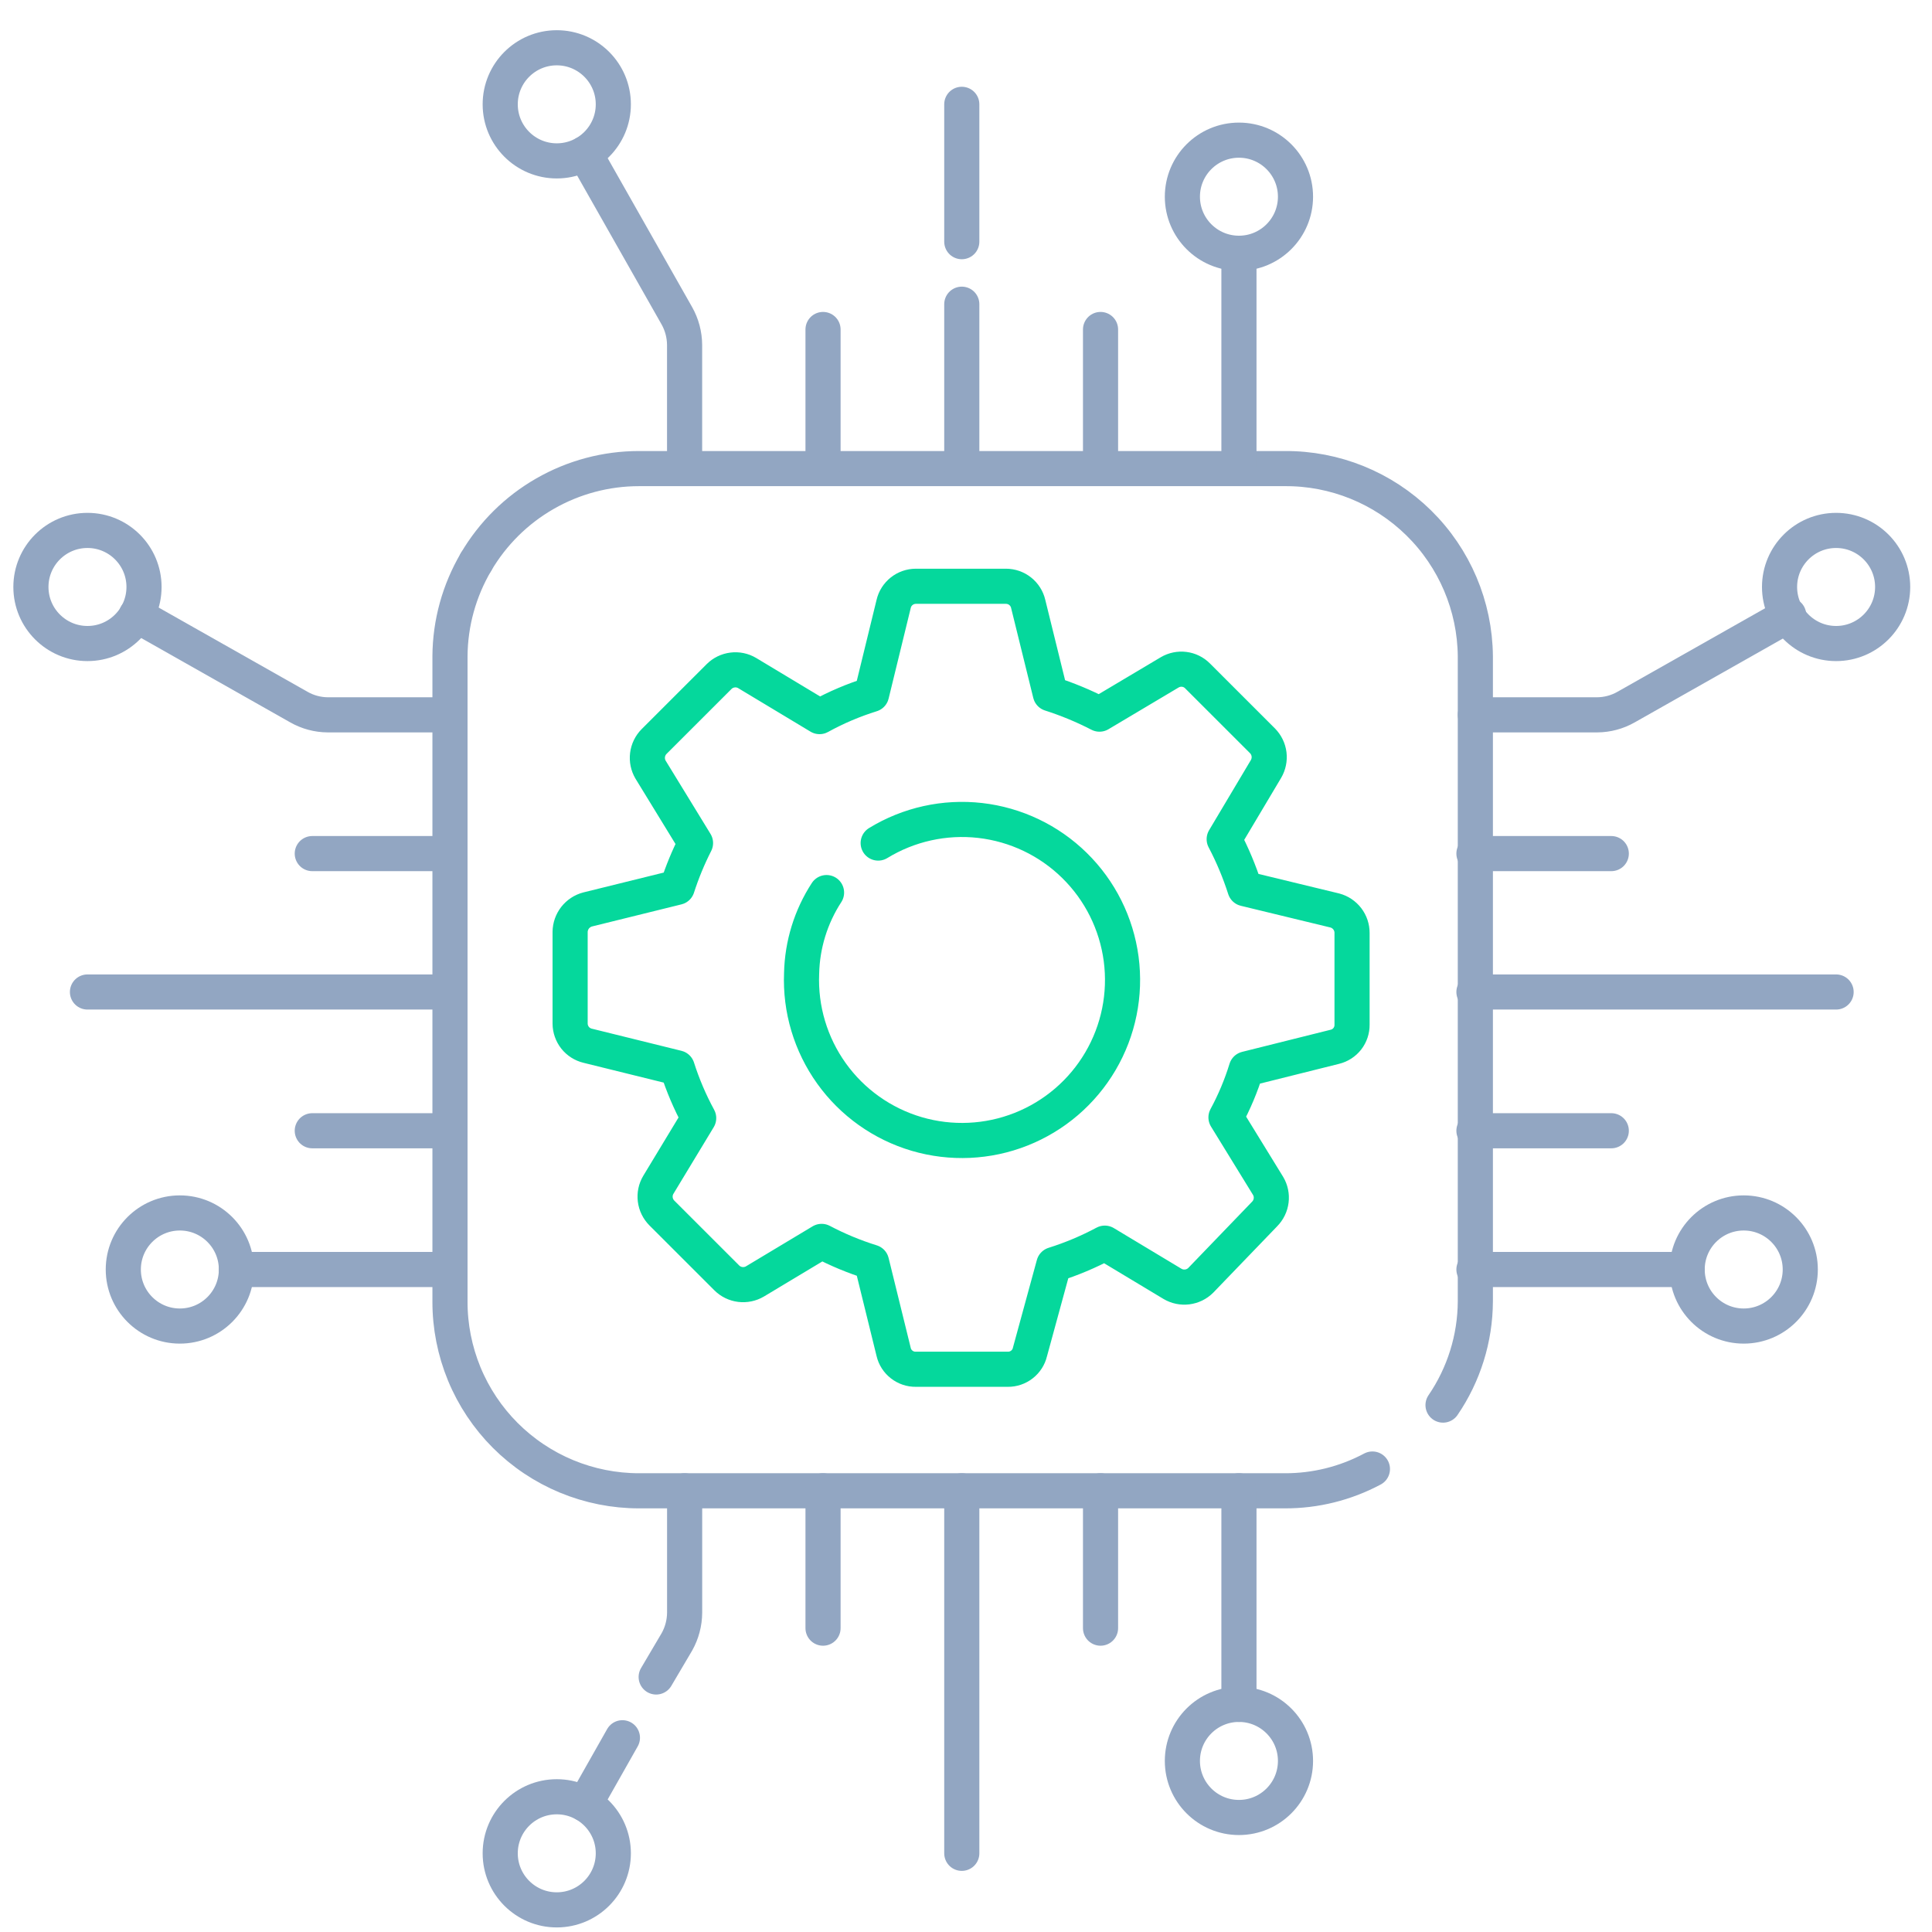
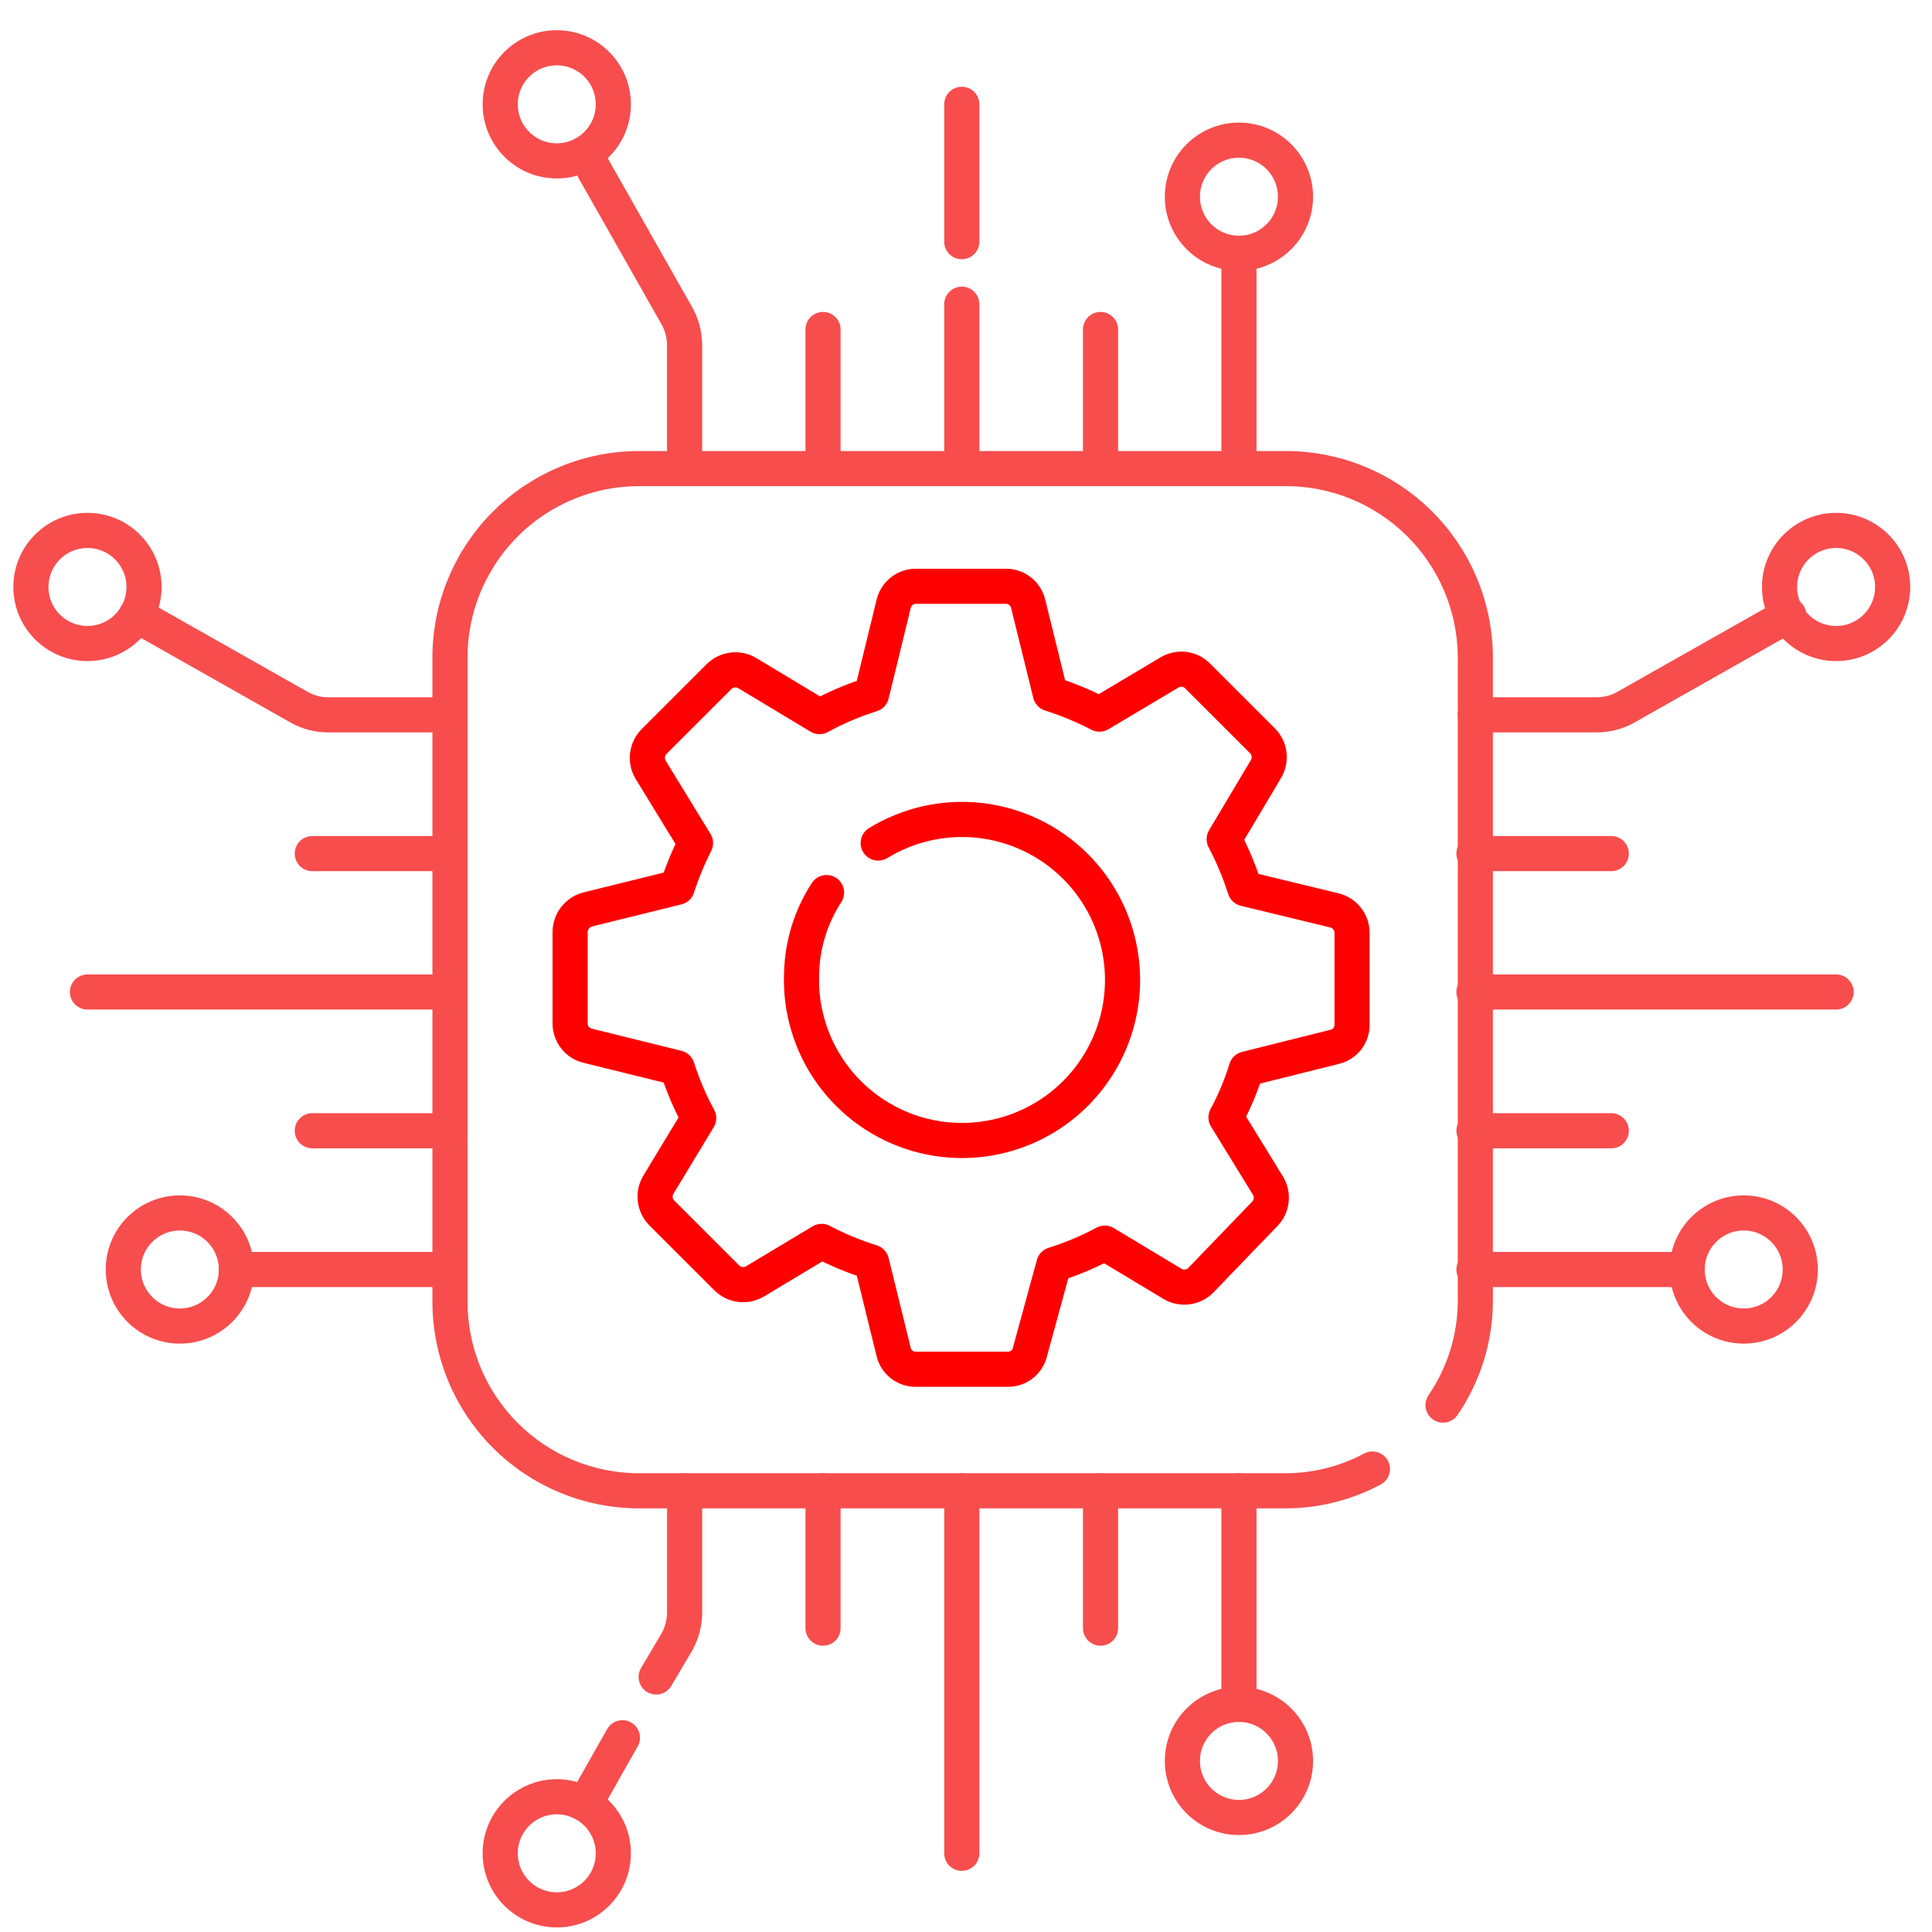
<svg xmlns="http://www.w3.org/2000/svg" width="55" height="55" viewBox="0 0 55 55" fill="none">
-   <path d="M39.07 41.82C38.3 42.231 37.441 42.444 36.57 42.44H18.19C17.482 42.44 16.782 42.3 16.128 42.029C15.475 41.758 14.882 41.361 14.382 40.861C13.882 40.36 13.486 39.766 13.216 39.112C12.947 38.458 12.808 37.757 12.81 37.05V18.68C12.816 17.737 13.072 16.813 13.55 16" stroke="#92A6C2" stroke-linecap="round" stroke-linejoin="round" />
-   <path d="M13.55 16C14.024 15.191 14.702 14.519 15.516 14.053C16.33 13.586 17.252 13.34 18.19 13.34H36.57C37.998 13.329 39.371 13.886 40.389 14.887C41.407 15.888 41.987 17.252 42 18.68V37.05C41.995 38.103 41.674 39.131 41.08 40" stroke="#92A6C2" stroke-linecap="round" stroke-linejoin="round" />
-   <path d="M27.38 6.88V2.97" stroke="#92A6C2" stroke-linecap="round" stroke-linejoin="round" />
-   <path d="M27.38 13.29V8.66" stroke="#92A6C2" stroke-linecap="round" stroke-linejoin="round" />
-   <path d="M23.43 13.29V9.38" stroke="#92A6C2" stroke-linecap="round" stroke-linejoin="round" />
-   <path d="M19.489 13.29V9.82C19.487 9.529 19.412 9.244 19.269 8.99L16.649 4.37" stroke="#92A6C2" stroke-linecap="round" stroke-linejoin="round" />
-   <path d="M31.33 13.29V9.38" stroke="#92A6C2" stroke-linecap="round" stroke-linejoin="round" />
-   <path d="M35.27 13.29V7.21" stroke="#92A6C2" stroke-linecap="round" stroke-linejoin="round" />
-   <path d="M35.27 7.21C36.159 7.21 36.88 6.489 36.88 5.6C36.88 4.711 36.159 3.99 35.27 3.99C34.381 3.99 33.66 4.711 33.66 5.6C33.66 6.489 34.381 7.21 35.27 7.21Z" stroke="#92A6C2" stroke-linecap="round" stroke-linejoin="round" />
-   <path d="M15.85 4.58C16.739 4.58 17.46 3.859 17.46 2.97C17.46 2.081 16.739 1.36 15.85 1.36C14.961 1.36 14.24 2.081 14.24 2.97C14.24 3.859 14.961 4.58 15.85 4.58Z" stroke="#92A6C2" stroke-linecap="round" stroke-linejoin="round" />
-   <path d="M27.38 42.44V52.76" stroke="#92A6C2" stroke-linecap="round" stroke-linejoin="round" />
-   <path d="M23.43 42.44V46.35" stroke="#92A6C2" stroke-linecap="round" stroke-linejoin="round" />
-   <path d="M17.719 49.47L16.649 51.36" stroke="#92A6C2" stroke-linecap="round" stroke-linejoin="round" />
-   <path d="M19.49 42.44V45.91C19.488 46.201 19.412 46.487 19.27 46.74L18.68 47.74" stroke="#92A6C2" stroke-linecap="round" stroke-linejoin="round" />
-   <path d="M31.33 42.44V46.35" stroke="#92A6C2" stroke-linecap="round" stroke-linejoin="round" />
-   <path d="M35.27 42.44V48.52" stroke="#92A6C2" stroke-linecap="round" stroke-linejoin="round" />
-   <path d="M35.27 51.74C36.159 51.74 36.88 51.019 36.88 50.13C36.88 49.241 36.159 48.52 35.27 48.52C34.381 48.52 33.66 49.241 33.66 50.13C33.66 51.019 34.381 51.74 35.27 51.74Z" stroke="#92A6C2" stroke-linecap="round" stroke-linejoin="round" />
-   <path d="M15.85 54.37C16.739 54.37 17.46 53.649 17.46 52.76C17.46 51.871 16.739 51.15 15.85 51.15C14.961 51.15 14.24 51.871 14.24 52.76C14.24 53.649 14.961 54.37 15.85 54.37Z" stroke="#92A6C2" stroke-linecap="round" stroke-linejoin="round" />
-   <path d="M41.96 28.24H52.27" stroke="#92A6C2" stroke-linecap="round" stroke-linejoin="round" />
-   <path d="M41.96 24.3H45.87" stroke="#92A6C2" stroke-linecap="round" stroke-linejoin="round" />
-   <path d="M42 20.35H45.47C45.758 20.348 46.04 20.272 46.29 20.13L50.92 17.51" stroke="#92A6C2" stroke-linecap="round" stroke-linejoin="round" />
-   <path d="M41.96 32.19H45.87" stroke="#92A6C2" stroke-linecap="round" stroke-linejoin="round" />
-   <path d="M41.96 36.14H48.03" stroke="#92A6C2" stroke-linecap="round" stroke-linejoin="round" />
-   <path d="M49.64 37.75C50.529 37.75 51.25 37.029 51.25 36.14C51.25 35.251 50.529 34.53 49.64 34.53C48.751 34.53 48.03 35.251 48.03 36.14C48.03 37.029 48.751 37.75 49.64 37.75Z" stroke="#92A6C2" stroke-linecap="round" stroke-linejoin="round" />
-   <path d="M52.27 18.32C53.159 18.32 53.88 17.599 53.88 16.71C53.88 15.821 53.159 15.1 52.27 15.1C51.381 15.1 50.66 15.821 50.66 16.71C50.66 17.599 51.381 18.32 52.27 18.32Z" stroke="#92A6C2" stroke-linecap="round" stroke-linejoin="round" />
-   <path d="M12.81 28.24H2.49" stroke="#92A6C2" stroke-linecap="round" stroke-linejoin="round" />
-   <path d="M12.81 24.3H8.89" stroke="#92A6C2" stroke-linecap="round" stroke-linejoin="round" />
-   <path d="M12.81 20.35H9.33C9.042 20.348 8.76 20.272 8.51 20.13L3.88 17.51" stroke="#92A6C2" stroke-linecap="round" stroke-linejoin="round" />
-   <path d="M12.81 32.19H8.89" stroke="#92A6C2" stroke-linecap="round" stroke-linejoin="round" />
-   <path d="M12.809 36.14H6.729" stroke="#92A6C2" stroke-linecap="round" stroke-linejoin="round" />
-   <path d="M5.12 37.75C6.009 37.75 6.73 37.029 6.73 36.14C6.73 35.251 6.009 34.53 5.12 34.53C4.231 34.53 3.51 35.251 3.51 36.14C3.51 37.029 4.231 37.75 5.12 37.75Z" stroke="#92A6C2" stroke-linecap="round" stroke-linejoin="round" />
-   <path d="M2.49 18.32C3.379 18.32 4.1 17.599 4.1 16.71C4.1 15.821 3.379 15.1 2.49 15.1C1.601 15.1 0.88 15.821 0.88 16.71C0.88 17.599 1.601 18.32 2.49 18.32Z" stroke="#92A6C2" stroke-linecap="round" stroke-linejoin="round" />
-   <path d="M23.53 25.41C23.084 26.096 22.838 26.892 22.82 27.71C22.778 28.728 23.078 29.731 23.672 30.56C24.265 31.388 25.119 31.994 26.096 32.282C27.074 32.569 28.12 32.522 29.067 32.147C30.015 31.772 30.81 31.091 31.326 30.213C31.843 29.334 32.051 28.308 31.917 27.298C31.783 26.288 31.316 25.351 30.588 24.637C29.861 23.923 28.916 23.473 27.904 23.357C26.892 23.242 25.869 23.468 25 24" stroke="#05D89C" stroke-linecap="round" stroke-linejoin="round" />
-   <path d="M38.001 25.92L35.441 25.3C35.285 24.814 35.088 24.342 34.85 23.89L36.041 21.89C36.114 21.764 36.145 21.618 36.127 21.473C36.109 21.328 36.043 21.194 35.941 21.09L34.09 19.24C33.989 19.138 33.856 19.073 33.713 19.055C33.57 19.037 33.425 19.067 33.3 19.14L31.3 20.33C30.851 20.098 30.383 19.904 29.901 19.75L29.27 17.19C29.237 17.048 29.156 16.922 29.042 16.831C28.928 16.74 28.786 16.691 28.64 16.69H26.07C25.925 16.691 25.783 16.74 25.669 16.831C25.555 16.922 25.474 17.048 25.441 17.19C25.441 17.19 25 19 24.811 19.77C24.297 19.93 23.801 20.141 23.331 20.4L21.27 19.16C21.145 19.086 20.998 19.055 20.853 19.074C20.709 19.092 20.574 19.157 20.471 19.26L18.62 21.11C18.518 21.213 18.452 21.348 18.434 21.493C18.416 21.638 18.446 21.784 18.52 21.91L19.8 24C19.594 24.405 19.42 24.827 19.28 25.26L16.73 25.89C16.588 25.927 16.463 26.01 16.372 26.125C16.282 26.241 16.232 26.383 16.23 26.53V29.14C16.231 29.286 16.281 29.427 16.371 29.542C16.462 29.656 16.588 29.736 16.73 29.77L19.28 30.4C19.438 30.895 19.642 31.374 19.89 31.83L18.741 33.73C18.666 33.856 18.636 34.002 18.654 34.147C18.672 34.292 18.738 34.426 18.84 34.53L20.691 36.38C20.794 36.483 20.929 36.548 21.073 36.566C21.218 36.584 21.365 36.554 21.491 36.48L23.39 35.34C23.845 35.58 24.32 35.777 24.811 35.93L25.441 38.49C25.474 38.631 25.555 38.756 25.67 38.845C25.784 38.934 25.925 38.982 26.07 38.98H28.691C28.835 38.982 28.977 38.934 29.091 38.845C29.206 38.756 29.287 38.631 29.32 38.49L30 36C30.502 35.842 30.987 35.638 31.451 35.39L33.38 36.55C33.506 36.624 33.653 36.654 33.797 36.636C33.942 36.618 34.077 36.553 34.181 36.45L36.001 34.56C36.103 34.456 36.169 34.322 36.187 34.177C36.205 34.032 36.175 33.886 36.1 33.76L34.901 31.81C35.139 31.37 35.333 30.908 35.48 30.43L38.001 29.8C38.141 29.766 38.267 29.685 38.356 29.571C38.445 29.456 38.492 29.315 38.49 29.17V26.56C38.491 26.414 38.443 26.272 38.355 26.157C38.266 26.041 38.141 25.957 38.001 25.92Z" stroke="#05D89C" stroke-linecap="round" stroke-linejoin="round" />
+   <path d="M39.07 41.82C38.3 42.231 37.441 42.444 36.57 42.44H18.19C17.482 42.44 16.782 42.3 16.128 42.029C15.475 41.758 14.882 41.361 14.382 40.861C13.882 40.36 13.486 39.766 13.216 39.112C12.947 38.458 12.808 37.757 12.81 37.05V18.68C12.816 17.737 13.072 16.813 13.55 16" stroke="#f74d4d" stroke-linecap="round" stroke-linejoin="round" />
+   <path d="M13.55 16C14.024 15.191 14.702 14.519 15.516 14.053C16.33 13.586 17.252 13.34 18.19 13.34H36.57C37.998 13.329 39.371 13.886 40.389 14.887C41.407 15.888 41.987 17.252 42 18.68V37.05C41.995 38.103 41.674 39.131 41.08 40" stroke="#f74d4d" stroke-linecap="round" stroke-linejoin="round" />
+   <path d="M27.38 6.88V2.97" stroke="#f74d4d" stroke-linecap="round" stroke-linejoin="round" />
+   <path d="M27.38 13.29V8.66" stroke="#f74d4d" stroke-linecap="round" stroke-linejoin="round" />
+   <path d="M23.43 13.29V9.38" stroke="#f74d4d" stroke-linecap="round" stroke-linejoin="round" />
+   <path d="M19.489 13.29V9.82C19.487 9.529 19.412 9.244 19.269 8.99L16.649 4.37" stroke="#f74d4d" stroke-linecap="round" stroke-linejoin="round" />
+   <path d="M31.33 13.29V9.38" stroke="#f74d4d" stroke-linecap="round" stroke-linejoin="round" />
+   <path d="M35.27 13.29V7.21" stroke="#f74d4d" stroke-linecap="round" stroke-linejoin="round" />
+   <path d="M35.27 7.21C36.159 7.21 36.88 6.489 36.88 5.6C36.88 4.711 36.159 3.99 35.27 3.99C34.381 3.99 33.66 4.711 33.66 5.6C33.66 6.489 34.381 7.21 35.27 7.21Z" stroke="#f74d4d" stroke-linecap="round" stroke-linejoin="round" />
+   <path d="M15.85 4.58C16.739 4.58 17.46 3.859 17.46 2.97C17.46 2.081 16.739 1.36 15.85 1.36C14.961 1.36 14.24 2.081 14.24 2.97C14.24 3.859 14.961 4.58 15.85 4.58Z" stroke="#f74d4d" stroke-linecap="round" stroke-linejoin="round" />
+   <path d="M27.38 42.44V52.76" stroke="#f74d4d" stroke-linecap="round" stroke-linejoin="round" />
+   <path d="M23.43 42.44V46.35" stroke="#f74d4d" stroke-linecap="round" stroke-linejoin="round" />
+   <path d="M17.719 49.47L16.649 51.36" stroke="#f74d4d" stroke-linecap="round" stroke-linejoin="round" />
+   <path d="M19.49 42.44V45.91C19.488 46.201 19.412 46.487 19.27 46.74L18.68 47.74" stroke="#f74d4d" stroke-linecap="round" stroke-linejoin="round" />
+   <path d="M31.33 42.44V46.35" stroke="#f74d4d" stroke-linecap="round" stroke-linejoin="round" />
+   <path d="M35.27 42.44V48.52" stroke="#f74d4d" stroke-linecap="round" stroke-linejoin="round" />
+   <path d="M35.27 51.74C36.159 51.74 36.88 51.019 36.88 50.13C36.88 49.241 36.159 48.52 35.27 48.52C34.381 48.52 33.66 49.241 33.66 50.13C33.66 51.019 34.381 51.74 35.27 51.74Z" stroke="#f74d4d" stroke-linecap="round" stroke-linejoin="round" />
+   <path d="M15.85 54.37C16.739 54.37 17.46 53.649 17.46 52.76C17.46 51.871 16.739 51.15 15.85 51.15C14.961 51.15 14.24 51.871 14.24 52.76C14.24 53.649 14.961 54.37 15.85 54.37Z" stroke="#f74d4d" stroke-linecap="round" stroke-linejoin="round" />
+   <path d="M41.96 28.24H52.27" stroke="#f74d4d" stroke-linecap="round" stroke-linejoin="round" />
+   <path d="M41.96 24.3H45.87" stroke="#f74d4d" stroke-linecap="round" stroke-linejoin="round" />
+   <path d="M42 20.35H45.47C45.758 20.348 46.04 20.272 46.29 20.13L50.92 17.51" stroke="#f74d4d" stroke-linecap="round" stroke-linejoin="round" />
+   <path d="M41.96 32.19H45.87" stroke="#f74d4d" stroke-linecap="round" stroke-linejoin="round" />
+   <path d="M41.96 36.14H48.03" stroke="#f74d4d" stroke-linecap="round" stroke-linejoin="round" />
+   <path d="M49.64 37.75C50.529 37.75 51.25 37.029 51.25 36.14C51.25 35.251 50.529 34.53 49.64 34.53C48.751 34.53 48.03 35.251 48.03 36.14C48.03 37.029 48.751 37.75 49.64 37.75Z" stroke="#f74d4d" stroke-linecap="round" stroke-linejoin="round" />
+   <path d="M52.27 18.32C53.159 18.32 53.88 17.599 53.88 16.71C53.88 15.821 53.159 15.1 52.27 15.1C51.381 15.1 50.66 15.821 50.66 16.71C50.66 17.599 51.381 18.32 52.27 18.32Z" stroke="#f74d4d" stroke-linecap="round" stroke-linejoin="round" />
+   <path d="M12.81 28.24H2.49" stroke="#f74d4d" stroke-linecap="round" stroke-linejoin="round" />
+   <path d="M12.81 24.3H8.89" stroke="#f74d4d" stroke-linecap="round" stroke-linejoin="round" />
+   <path d="M12.81 20.35H9.33C9.042 20.348 8.76 20.272 8.51 20.13L3.88 17.51" stroke="#f74d4d" stroke-linecap="round" stroke-linejoin="round" />
+   <path d="M12.81 32.19H8.89" stroke="#f74d4d" stroke-linecap="round" stroke-linejoin="round" />
+   <path d="M12.809 36.14H6.729" stroke="#f74d4d" stroke-linecap="round" stroke-linejoin="round" />
+   <path d="M5.12 37.75C6.009 37.75 6.73 37.029 6.73 36.14C6.73 35.251 6.009 34.53 5.12 34.53C4.231 34.53 3.51 35.251 3.51 36.14C3.51 37.029 4.231 37.75 5.12 37.75Z" stroke="#f74d4d" stroke-linecap="round" stroke-linejoin="round" />
+   <path d="M2.49 18.32C3.379 18.32 4.1 17.599 4.1 16.71C4.1 15.821 3.379 15.1 2.49 15.1C1.601 15.1 0.88 15.821 0.88 16.71C0.88 17.599 1.601 18.32 2.49 18.32Z" stroke="#f74d4d" stroke-linecap="round" stroke-linejoin="round" />
+   <path d="M23.53 25.41C23.084 26.096 22.838 26.892 22.82 27.71C22.778 28.728 23.078 29.731 23.672 30.56C24.265 31.388 25.119 31.994 26.096 32.282C27.074 32.569 28.12 32.522 29.067 32.147C30.015 31.772 30.81 31.091 31.326 30.213C31.843 29.334 32.051 28.308 31.917 27.298C31.783 26.288 31.316 25.351 30.588 24.637C29.861 23.923 28.916 23.473 27.904 23.357C26.892 23.242 25.869 23.468 25 24" stroke="#ff0000" stroke-linecap="round" stroke-linejoin="round" />
+   <path d="M38.001 25.92L35.441 25.3C35.285 24.814 35.088 24.342 34.85 23.89L36.041 21.89C36.114 21.764 36.145 21.618 36.127 21.473C36.109 21.328 36.043 21.194 35.941 21.09L34.09 19.24C33.989 19.138 33.856 19.073 33.713 19.055C33.57 19.037 33.425 19.067 33.3 19.14L31.3 20.33C30.851 20.098 30.383 19.904 29.901 19.75L29.27 17.19C29.237 17.048 29.156 16.922 29.042 16.831C28.928 16.74 28.786 16.691 28.64 16.69H26.07C25.925 16.691 25.783 16.74 25.669 16.831C25.555 16.922 25.474 17.048 25.441 17.19C25.441 17.19 25 19 24.811 19.77C24.297 19.93 23.801 20.141 23.331 20.4L21.27 19.16C21.145 19.086 20.998 19.055 20.853 19.074C20.709 19.092 20.574 19.157 20.471 19.26L18.62 21.11C18.518 21.213 18.452 21.348 18.434 21.493C18.416 21.638 18.446 21.784 18.52 21.91L19.8 24C19.594 24.405 19.42 24.827 19.28 25.26L16.73 25.89C16.588 25.927 16.463 26.01 16.372 26.125C16.282 26.241 16.232 26.383 16.23 26.53V29.14C16.231 29.286 16.281 29.427 16.371 29.542C16.462 29.656 16.588 29.736 16.73 29.77L19.28 30.4C19.438 30.895 19.642 31.374 19.89 31.83L18.741 33.73C18.666 33.856 18.636 34.002 18.654 34.147C18.672 34.292 18.738 34.426 18.84 34.53L20.691 36.38C20.794 36.483 20.929 36.548 21.073 36.566C21.218 36.584 21.365 36.554 21.491 36.48L23.39 35.34C23.845 35.58 24.32 35.777 24.811 35.93L25.441 38.49C25.474 38.631 25.555 38.756 25.67 38.845C25.784 38.934 25.925 38.982 26.07 38.98H28.691C28.835 38.982 28.977 38.934 29.091 38.845C29.206 38.756 29.287 38.631 29.32 38.49L30 36C30.502 35.842 30.987 35.638 31.451 35.39L33.38 36.55C33.506 36.624 33.653 36.654 33.797 36.636C33.942 36.618 34.077 36.553 34.181 36.45L36.001 34.56C36.103 34.456 36.169 34.322 36.187 34.177C36.205 34.032 36.175 33.886 36.1 33.76L34.901 31.81C35.139 31.37 35.333 30.908 35.48 30.43L38.001 29.8C38.141 29.766 38.267 29.685 38.356 29.571C38.445 29.456 38.492 29.315 38.49 29.17V26.56C38.491 26.414 38.443 26.272 38.355 26.157C38.266 26.041 38.141 25.957 38.001 25.92Z" stroke="#ff0000" stroke-linecap="round" stroke-linejoin="round" />
</svg>
